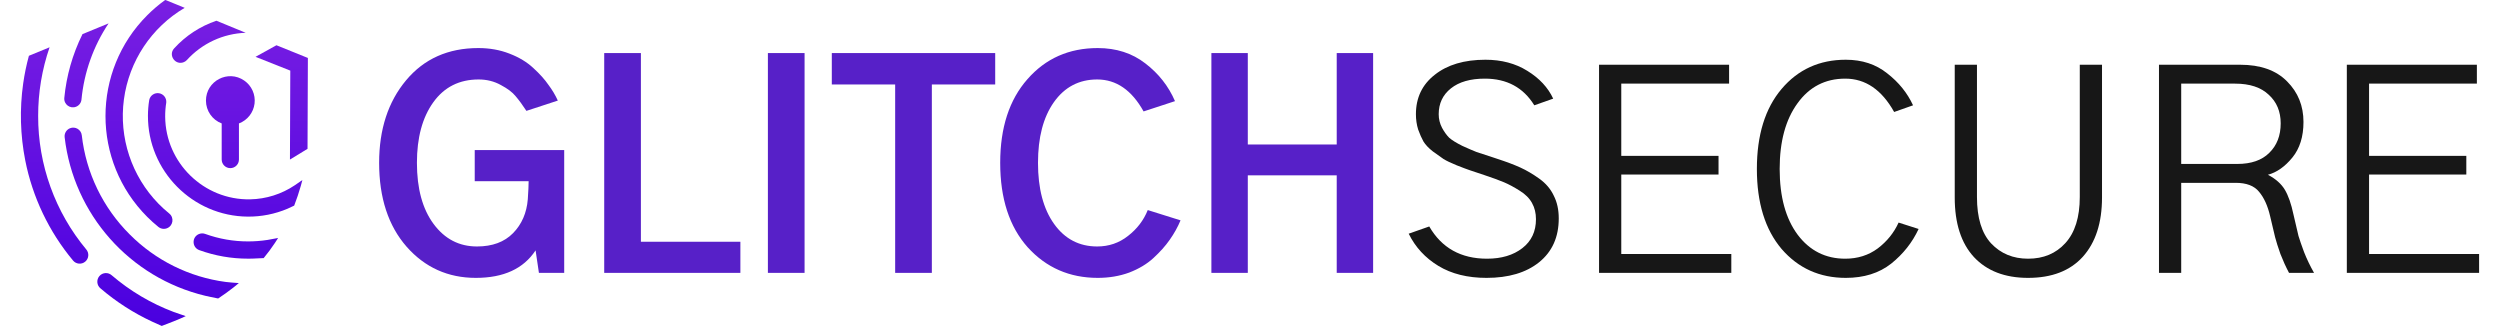
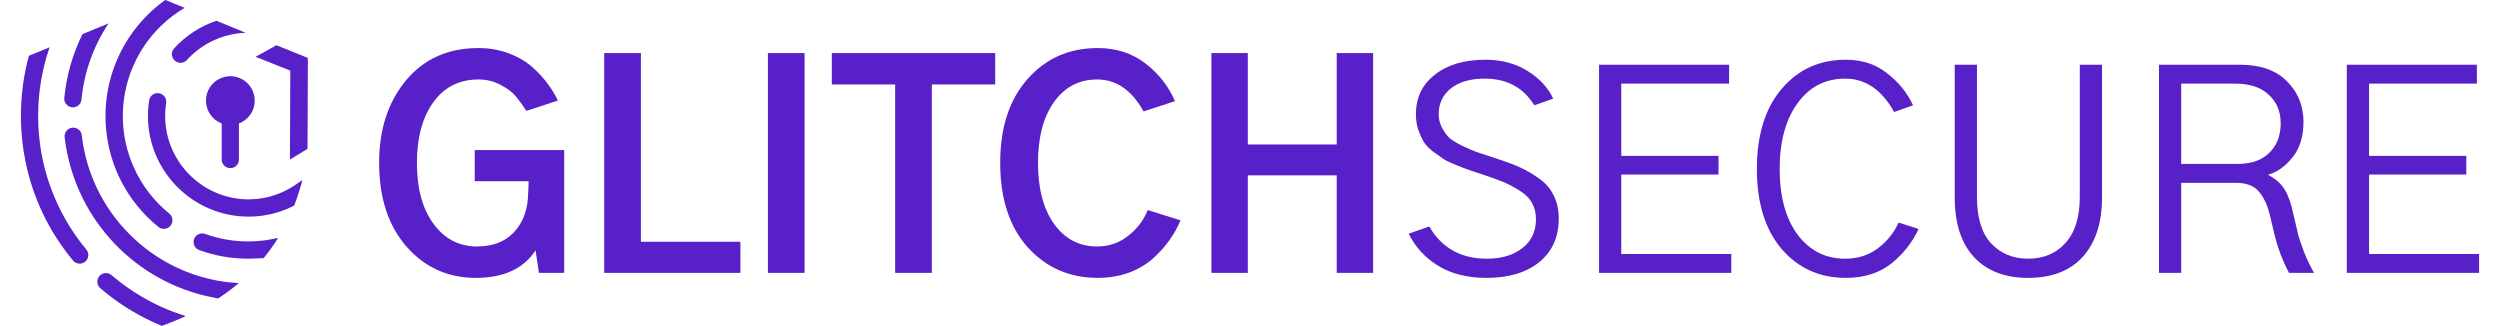
<svg xmlns="http://www.w3.org/2000/svg" xmlns:xlink="http://www.w3.org/1999/xlink" id="Layer_1" data-name="Layer 1" viewBox="0 0 4100 534.54" version="1.1" width="4100" height="534.54">
  <defs id="defs18">
    <style id="style2">.cls-1{fill:url(#linear-gradient);}.cls-2{fill:url(#linear-gradient-2);}.cls-3{fill:url(#linear-gradient-3);}.cls-4{fill:url(#linear-gradient-4);}.cls-5{fill:url(#linear-gradient-5);}.cls-6{fill:url(#linear-gradient-6);}.cls-7{fill:url(#linear-gradient-7);}.cls-8{fill:url(#linear-gradient-8);}.cls-9{fill:url(#linear-gradient-9);}.cls-10{fill:url(#linear-gradient-10);}</style>
    <linearGradient id="linear-gradient" x1="640.98" y1="235.19" x2="640.98" y2="763.2" gradientUnits="userSpaceOnUse">
      <stop offset="0" stop-color="#791fe2" id="stop4" />
      <stop offset="1" stop-color="#4a00e0" id="stop6" />
    </linearGradient>
    <linearGradient id="linear-gradient-2" x1="352.81" y1="235.19" x2="352.81" y2="763.2" xlink:href="#linear-gradient" gradientTransform="translate(-263.2329,-232.75)" />
    <linearGradient id="linear-gradient-3" x1="495.45" y1="235.19" x2="495.45" y2="763.2" xlink:href="#linear-gradient" gradientTransform="translate(-263.2329,-232.75)" />
    <linearGradient id="linear-gradient-4" x1="404.97" y1="235.19" x2="404.97" y2="763.2" xlink:href="#linear-gradient" gradientTransform="translate(-263.2329,-232.75)" />
    <linearGradient id="linear-gradient-5" x1="512.03" y1="235.19" x2="512.03" y2="763.2" xlink:href="#linear-gradient" gradientTransform="translate(-263.2329,-232.75)" />
    <linearGradient id="linear-gradient-6" x1="501.16" y1="235.19" x2="501.16" y2="763.2" xlink:href="#linear-gradient" gradientTransform="translate(-263.2329,-232.75)" />
    <linearGradient id="linear-gradient-7" x1="650.01" y1="235.19" x2="650.01" y2="763.2" xlink:href="#linear-gradient" gradientTransform="translate(-263.2329,-232.75)" />
    <linearGradient id="linear-gradient-8" x1="605.62" y1="235.19" x2="605.62" y2="763.2" xlink:href="#linear-gradient" gradientTransform="translate(-263.2329,-232.75)" />
    <linearGradient id="linear-gradient-9" x1="632.51" y1="235.19" x2="632.51" y2="763.2" xlink:href="#linear-gradient" gradientTransform="translate(-263.2329,-232.75)" />
    <linearGradient id="linear-gradient-10" x1="427.72" y1="2.48" x2="427.72" y2="530.49" xlink:href="#linear-gradient" />
-     <linearGradient xlink:href="#linear-gradient" id="linearGradient850" gradientUnits="userSpaceOnUse" x1="640.98" y1="235.19" x2="640.98" y2="763.2" gradientTransform="translate(-263.2329,-232.75)" />
    <linearGradient xlink:href="#linear-gradient" id="linearGradient1606" gradientUnits="userSpaceOnUse" x1="1515.196" y1="502.536" x2="1515.196" y2="114.928" gradientTransform="translate(37.24156,-40.42077)" />
  </defs>
-   <path class="cls-1" d="m 337.767,165.06 c 0.01,16.604 10.277,31.476 25.8,37.37 v 59.16 c 0,7.815 6.335,14.15 14.15,14.15 7.815,0 14.15,-6.335 14.15,-14.15 v -59.16 c 13.926,-5.246 23.789,-17.789 25.602,-32.559 1.813,-14.77 -4.724,-29.326 -16.969,-37.784 -26.556,-18.344 -62.784,0.697 -62.733,32.973 z" id="path20" style="fill:url(#linearGradient850)" />
-   <path class="cls-2" d="m 62.577,190 c -0.049,-38.269 6.288,-76.277 18.75,-112.46 l -33.93,13.95 c -4.078,14.966 -7.214,30.172 -9.39,45.53 -5.922,41.84 -4.786,84.376 3.36,125.84 11.947,60.5 38.905,117.028 78.4,164.39 4.971,6.028 13.887,6.886 19.915,1.915 6.028,-4.971 6.886,-13.887 1.915,-19.915 -51.272,-61.535 -79.247,-139.154 -79.02,-219.25 z" id="path22" style="fill:url(#linear-gradient-2)" />
-   <path class="cls-3" d="m 183.207,451.45 c -5.914,-5.306 -15.037,-4.703 -20.202,1.335 -5.165,6.038 -4.346,15.144 1.812,20.165 25.731,22.05 54.369,40.462 85.11,54.72 1.18,0.54 14.15,6.33 15.33,6.87 9,-3.34 29,-11.09 39.36,-16.08 -2.39,-0.84 -17.43,-6 -19.8,-6.85 -37.109,-13.996 -71.493,-34.354 -101.61,-60.16 z" id="path24" style="fill:url(#linear-gradient-3)" />
-   <path class="cls-4" d="m 124.957,174.97 v 0 c 4.81,-1.976 8.137,-6.445 8.65,-11.62 4.271,-44.702 19.553,-87.649 44.48,-125 v 0 l -42.83,17.62 -0.29,0.62 c -16.051,32.581 -26.05,67.806 -29.51,103.96 -1.016,10.621 9.642,18.503 19.5,14.42 z" id="path26" style="fill:url(#linear-gradient-4)" />
-   <path class="cls-5" d="m 212.767,384.47 c -43.948,-43.688 -71.687,-101.053 -78.64,-162.63 -1.062,-9.336 -10.766,-15.059 -19.45,-11.47 v 0 c -5.839,2.424 -9.37,8.418 -8.66,14.7 14.664,126.462 106.742,230.307 230.54,260 2.69,0.63 15,3.33 21.21,4.45 8.8,-5.78 17.26,-11.87 25.38,-18.27 2.9,-2.267 5.753,-4.6 8.56,-7 -5.67,-0.26 -18.78,-1.48 -21.81,-1.89 -59.528,-7.941 -114.766,-35.323 -157.13,-77.89 z" id="path28" style="fill:url(#linear-gradient-5)" />
-   <path class="cls-6" d="m 241.487,355.71 c 5.805,5.796 11.906,11.286 18.28,16.45 4.031,3.265 9.524,4.067 14.32,2.09 v 0 c 9.892,-4.067 11.854,-17.223 3.58,-24 -6.228,-5.052 -12.161,-10.458 -17.77,-16.19 C 215.729,288.771 194.832,225.692 203.226,162.99 211.62,100.289 248.372,44.927 302.897,12.85 l -30.81,-12.6 -0.6,-0.25 -1.4,0.57 v 0 C 259.931,7.936 250.374,16.094 241.507,24.97 c -91.334,91.342 -91.334,239.428 0,330.77 z" id="path30" style="fill:url(#linear-gradient-6)" />
-   <path class="cls-7" d="m 406.877,395.92 c -23.991,0.032 -47.803,-4.131 -70.36,-12.3 -3.332,-1.218 -7,-1.143 -10.28,0.21 v 0 c -11.94,4.939 -11.559,21.98 0.59,26.38 25.661,9.306 52.754,14.044 80.05,14 2.46,0 4.9,0 7.34,-0.1 2.44,-0.1 12.24,-0.42 18.2,-0.83 6.531,-7.918 12.655,-16.162 18.35,-24.7 1.82,-2.733 3.593,-5.497 5.32,-8.29 -5.63,1.14 -15.15,2.85 -17.19,3.16 -10.593,1.652 -21.299,2.478 -32.02,2.47 z" id="path32" style="fill:url(#linear-gradient-7)" />
-   <path class="cls-8" d="m 285.577,79.38 c -10.15,11.14 2,28.3 15.91,22.54 v 0 c 1.903,-0.768 3.611,-1.95 5,-3.46 24.792,-27.342 59.611,-43.463 96.5,-44.68 l -48.06,-19.77 c -26.596,8.986 -50.463,24.601 -69.35,45.37 z" id="path34" style="fill:url(#linear-gradient-8)" />
-   <path class="cls-9" d="m 410.177,326.92 c -75.71,1.46 -138.67,-59.74 -139.29,-135.46 -0.063,-7.773 0.529,-15.537 1.77,-23.21 0.725,-7.44 -4.463,-14.16 -11.844,-15.343 -7.381,-1.183 -14.409,3.58 -16.046,10.873 -1.398,8.566 -2.113,17.23 -2.14,25.91 -0.38,90.56 73.24,164.96 163.79,165.56 22.34,0.173 44.479,-4.22 65.06,-12.91 0.76,-0.31 6.27,-2.88 11,-5.13 4.067,-10.44 7.697,-21.273 10.89,-32.5 0.887,-3.14 1.74,-6.307 2.56,-9.5 -4,2.78 -10.88,7.54 -12.34,8.53 -21.723,14.643 -47.217,22.693 -73.41,23.18 z" id="path36" style="fill:url(#linear-gradient-9)" />
-   <polygon class="cls-10" points="384.79,93.23 441.81,115.86 441.24,261.73 470.07,244.12 470.64,95.08 419.08,74.25 " id="polygon38" style="fill:url(#linear-gradient-10)" transform="translate(34.27707,-0.04001114)" />
+   <path class="cls-1" d="m 337.767,165.06 c 0.01,16.604 10.277,31.476 25.8,37.37 v 59.16 c 0,7.815 6.335,14.15 14.15,14.15 7.815,0 14.15,-6.335 14.15,-14.15 v -59.16 c 13.926,-5.246 23.789,-17.789 25.602,-32.559 1.813,-14.77 -4.724,-29.326 -16.969,-37.784 -26.556,-18.344 -62.784,0.697 -62.733,32.973 z" id="path20" style="fill:#5720c8;fill-opacity:1" />
+   <path class="cls-2" d="m 62.577,190 c -0.049,-38.269 6.288,-76.277 18.75,-112.46 l -33.93,13.95 c -4.078,14.966 -7.214,30.172 -9.39,45.53 -5.922,41.84 -4.786,84.376 3.36,125.84 11.947,60.5 38.905,117.028 78.4,164.39 4.971,6.028 13.887,6.886 19.915,1.915 6.028,-4.971 6.886,-13.887 1.915,-19.915 -51.272,-61.535 -79.247,-139.154 -79.02,-219.25 z" id="path22" style="fill:#5720c8;fill-opacity:1" />
+   <path class="cls-3" d="m 183.207,451.45 c -5.914,-5.306 -15.037,-4.703 -20.202,1.335 -5.165,6.038 -4.346,15.144 1.812,20.165 25.731,22.05 54.369,40.462 85.11,54.72 1.18,0.54 14.15,6.33 15.33,6.87 9,-3.34 29,-11.09 39.36,-16.08 -2.39,-0.84 -17.43,-6 -19.8,-6.85 -37.109,-13.996 -71.493,-34.354 -101.61,-60.16 z" id="path24" style="fill:#5720c8;fill-opacity:1" />
+   <path class="cls-4" d="m 124.957,174.97 v 0 c 4.81,-1.976 8.137,-6.445 8.65,-11.62 4.271,-44.702 19.553,-87.649 44.48,-125 v 0 l -42.83,17.62 -0.29,0.62 c -16.051,32.581 -26.05,67.806 -29.51,103.96 -1.016,10.621 9.642,18.503 19.5,14.42 z" id="path26" style="fill:#5720c8;fill-opacity:1" />
+   <path class="cls-5" d="m 212.767,384.47 c -43.948,-43.688 -71.687,-101.053 -78.64,-162.63 -1.062,-9.336 -10.766,-15.059 -19.45,-11.47 v 0 c -5.839,2.424 -9.37,8.418 -8.66,14.7 14.664,126.462 106.742,230.307 230.54,260 2.69,0.63 15,3.33 21.21,4.45 8.8,-5.78 17.26,-11.87 25.38,-18.27 2.9,-2.267 5.753,-4.6 8.56,-7 -5.67,-0.26 -18.78,-1.48 -21.81,-1.89 -59.528,-7.941 -114.766,-35.323 -157.13,-77.89 z" id="path28" style="fill:#5720c8;fill-opacity:1" />
+   <path class="cls-6" d="m 241.487,355.71 c 5.805,5.796 11.906,11.286 18.28,16.45 4.031,3.265 9.524,4.067 14.32,2.09 v 0 c 9.892,-4.067 11.854,-17.223 3.58,-24 -6.228,-5.052 -12.161,-10.458 -17.77,-16.19 C 215.729,288.771 194.832,225.692 203.226,162.99 211.62,100.289 248.372,44.927 302.897,12.85 l -30.81,-12.6 -0.6,-0.25 -1.4,0.57 v 0 C 259.931,7.936 250.374,16.094 241.507,24.97 c -91.334,91.342 -91.334,239.428 0,330.77 z" id="path30" style="fill:#5720c8;fill-opacity:1" />
+   <path class="cls-7" d="m 406.877,395.92 c -23.991,0.032 -47.803,-4.131 -70.36,-12.3 -3.332,-1.218 -7,-1.143 -10.28,0.21 v 0 c -11.94,4.939 -11.559,21.98 0.59,26.38 25.661,9.306 52.754,14.044 80.05,14 2.46,0 4.9,0 7.34,-0.1 2.44,-0.1 12.24,-0.42 18.2,-0.83 6.531,-7.918 12.655,-16.162 18.35,-24.7 1.82,-2.733 3.593,-5.497 5.32,-8.29 -5.63,1.14 -15.15,2.85 -17.19,3.16 -10.593,1.652 -21.299,2.478 -32.02,2.47 z" id="path32" style="fill:#5720c8;fill-opacity:1" />
+   <path class="cls-8" d="m 285.577,79.38 c -10.15,11.14 2,28.3 15.91,22.54 v 0 c 1.903,-0.768 3.611,-1.95 5,-3.46 24.792,-27.342 59.611,-43.463 96.5,-44.68 l -48.06,-19.77 c -26.596,8.986 -50.463,24.601 -69.35,45.37 z" id="path34" style="fill:#5720c8;fill-opacity:1" />
+   <path class="cls-9" d="m 410.177,326.92 c -75.71,1.46 -138.67,-59.74 -139.29,-135.46 -0.063,-7.773 0.529,-15.537 1.77,-23.21 0.725,-7.44 -4.463,-14.16 -11.844,-15.343 -7.381,-1.183 -14.409,3.58 -16.046,10.873 -1.398,8.566 -2.113,17.23 -2.14,25.91 -0.38,90.56 73.24,164.96 163.79,165.56 22.34,0.173 44.479,-4.22 65.06,-12.91 0.76,-0.31 6.27,-2.88 11,-5.13 4.067,-10.44 7.697,-21.273 10.89,-32.5 0.887,-3.14 1.74,-6.307 2.56,-9.5 -4,2.78 -10.88,7.54 -12.34,8.53 -21.723,14.643 -47.217,22.693 -73.41,23.18 z" id="path36" style="fill:#5720c8;fill-opacity:1" />
+   <polygon class="cls-10" points="384.79,93.23 441.81,115.86 441.24,261.73 470.07,244.12 470.64,95.08 419.08,74.25 " id="polygon38" style="fill:#5720c8;fill-opacity:1" transform="translate(34.27707,-0.04001114)" />
  <g aria-label="GLITCHSECURE" style="font-style:normal;font-weight:normal;font-size:40px;line-height:1.25;font-family:sans-serif;letter-spacing:0px;word-spacing:0px;fill:url(#linearGradient1606);fill-opacity:1;stroke:none" id="text1604" transform="translate(12.81346,-2.5891113e-6)">
    <path d="m 608.964,267.042 q 0,-82.487 44.206,-135.352 44.206,-52.865 118.49,-52.865 27.799,0 51.042,9.115 23.698,9.115 39.193,23.698 15.495,14.128 24.609,27.344 9.57,12.76 15.495,25.977 l -51.497,16.862 q -9.57,-14.583 -17.773,-24.154 -7.747,-9.57 -24.154,-18.229 -16.406,-9.115 -36.458,-9.115 -47.396,0 -74.284,37.37 -26.888,37.37 -26.888,99.349 0,63.346 27.344,100.26 27.344,36.914 71.094,36.914 37.826,0 59.245,-21.875 21.419,-21.875 24.154,-55.599 1.367,-20.508 1.367,-29.622 H 765.735 V 246.079 H 912.48 V 447.511 H 871.009 l -5.469,-36.914 q -29.622,45.117 -97.982,45.117 -68.359,0 -113.477,-51.042 -45.117,-51.497 -45.117,-137.63 z" style="font-style:normal;font-variant:normal;font-weight:bold;font-stretch:normal;font-size:466.667px;font-family:'Gothic A1';-inkscape-font-specification:'Gothic A1, Bold';font-variant-ligatures:normal;font-variant-caps:normal;font-variant-numeric:normal;font-feature-settings:normal;text-align:start;writing-mode:lr-tb;text-anchor:start;fill:#5720c8;fill-opacity:1" id="path1608" />
    <path d="M 978.105,447.511 V 87.029 h 60.156 V 396.469 h 163.151 v 51.042 z" style="font-style:normal;font-variant:normal;font-weight:bold;font-stretch:normal;font-size:466.667px;font-family:'Gothic A1';-inkscape-font-specification:'Gothic A1, Bold';font-variant-ligatures:normal;font-variant-caps:normal;font-variant-numeric:normal;font-feature-settings:normal;text-align:start;writing-mode:lr-tb;text-anchor:start;fill:#5720c8;fill-opacity:1" id="path1610" />
    <path d="M 1246.529,447.511 V 87.029 h 60.156 V 447.511 Z" style="font-style:normal;font-variant:normal;font-weight:bold;font-stretch:normal;font-size:466.667px;font-family:'Gothic A1';-inkscape-font-specification:'Gothic A1, Bold';font-variant-ligatures:normal;font-variant-caps:normal;font-variant-numeric:normal;font-feature-settings:normal;text-align:start;writing-mode:lr-tb;text-anchor:start;fill:#5720c8;fill-opacity:1" id="path1612" />
    <path d="M 1351.347,138.526 V 87.029 h 267.969 V 138.526 h -103.906 v 308.984 h -60.156 V 138.526 Z" style="font-style:normal;font-variant:normal;font-weight:bold;font-stretch:normal;font-size:466.667px;font-family:'Gothic A1';-inkscape-font-specification:'Gothic A1, Bold';font-variant-ligatures:normal;font-variant-caps:normal;font-variant-numeric:normal;font-feature-settings:normal;text-align:start;writing-mode:lr-tb;text-anchor:start;fill:#5720c8;fill-opacity:1" id="path1614" />
    <path d="m 1627.519,267.042 q 0,-86.589 44.661,-137.174 44.661,-51.042 115.299,-51.042 45.573,0 77.93,25.065 32.812,25.065 48.763,61.979 l -51.497,16.862 q -29.167,-52.409 -76.107,-52.409 -44.661,0 -71.094,37.37 -25.977,36.914 -25.977,99.349 0,63.346 26.432,100.26 26.432,36.914 70.638,36.914 28.711,0 50.586,-17.318 22.331,-17.318 32.357,-42.383 l 53.776,16.862 q -6.836,16.406 -17.773,31.901 -10.482,15.039 -26.888,30.078 -15.95,14.583 -39.648,23.698 -23.698,8.659 -51.497,8.659 -69.271,0 -114.844,-50.13 -45.117,-50.586 -45.117,-138.542 z" style="font-style:normal;font-variant:normal;font-weight:bold;font-stretch:normal;font-size:466.667px;font-family:'Gothic A1';-inkscape-font-specification:'Gothic A1, Bold';font-variant-ligatures:normal;font-variant-caps:normal;font-variant-numeric:normal;font-feature-settings:normal;text-align:start;writing-mode:lr-tb;text-anchor:start;fill:#5720c8;fill-opacity:1" id="path1616" />
    <path d="M 1973.873,447.511 V 87.029 h 59.7 V 236.964 h 145.833 V 87.029 h 59.7 V 447.511 h -59.7 V 287.55 h -145.833 v 159.961 z" style="font-style:normal;font-variant:normal;font-weight:bold;font-stretch:normal;font-size:466.667px;font-family:'Gothic A1';-inkscape-font-specification:'Gothic A1, Bold';font-variant-ligatures:normal;font-variant-caps:normal;font-variant-numeric:normal;font-feature-settings:normal;text-align:start;writing-mode:lr-tb;text-anchor:start;fill:#5720c8;fill-opacity:1" id="path1618" />
-     <path d="m 2297.441,383.253 33.724,-11.849 q 30.534,52.865 94.792,52.865 35.547,0 57.878,-17.318 22.331,-17.318 22.331,-47.396 0,-15.039 -6.38,-26.432 -6.38,-11.849 -20.508,-20.508 -13.672,-8.659 -25.521,-13.672 -11.849,-5.013 -32.357,-11.849 -16.406,-5.469 -23.242,-7.747 -6.836,-2.279 -21.875,-8.203 -14.583,-5.924 -21.875,-10.482 -6.836,-4.557 -17.318,-12.305 -10.482,-8.203 -15.495,-16.406 -4.557,-8.203 -8.659,-19.596 -3.646,-11.849 -3.646,-25.065 0,-40.56 30.989,-64.714 30.99,-24.609 82.943,-24.609 39.648,0 68.815,18.229 29.622,18.229 42.383,45.573 l -30.99,10.938 q -26.888,-43.75 -81.12,-43.75 -35.547,0 -55.599,15.951 -20.052,15.951 -20.052,42.383 0,11.849 5.469,22.331 5.469,10.026 11.849,16.406 6.836,5.924 21.419,13.216 15.039,6.836 23.242,10.026 8.659,2.734 27.799,9.115 4.557,1.367 6.836,2.279 22.331,7.292 37.37,14.128 15.039,6.836 30.99,18.229 15.95,11.393 23.698,27.799 8.203,15.951 8.203,37.37 0,46.029 -32.357,72.005 -31.901,25.521 -86.133,25.521 -46.484,0 -78.841,-19.596 -32.357,-19.596 -48.763,-52.865 z" style="font-style:normal;font-variant:normal;font-weight:normal;font-stretch:normal;font-size:466.667px;font-family:'Gothic A1';-inkscape-font-specification:'Gothic A1, Normal';font-variant-ligatures:normal;font-variant-caps:normal;font-variant-numeric:normal;font-feature-settings:normal;text-align:start;writing-mode:lr-tb;text-anchor:start;fill:#171717;fill-opacity:1" id="path1620" />
-     <path d="M 2609.615,447.511 V 106.17 h 213.281 v 30.99 h -176.823 v 118.49 h 159.505 v 30.534 h -159.505 v 130.339 h 180.469 v 30.99 z" style="font-style:normal;font-variant:normal;font-weight:normal;font-stretch:normal;font-size:466.667px;font-family:'Gothic A1';-inkscape-font-specification:'Gothic A1, Normal';font-variant-ligatures:normal;font-variant-caps:normal;font-variant-numeric:normal;font-feature-settings:normal;text-align:start;writing-mode:lr-tb;text-anchor:start;fill:#171717;fill-opacity:1" id="path1622" />
-     <path d="m 2868.469,277.068 q 0,-83.398 40.56,-131.25 40.56,-47.852 105.273,-47.852 40.104,0 67.904,22.331 28.255,21.875 42.383,52.409 l -30.99,10.938 q -30.534,-54.688 -80.208,-54.688 -49.219,0 -78.385,40.56 -29.167,40.104 -29.167,107.552 0,68.359 29.622,108.008 29.622,39.193 77.93,39.193 30.534,0 53.32,-16.862 22.787,-17.318 34.18,-42.383 l 32.812,10.482 q -15.495,33.268 -45.117,56.966 -29.622,23.242 -74.284,23.242 -64.258,0 -105.273,-47.396 -40.56,-47.852 -40.56,-131.25 z" style="font-style:normal;font-variant:normal;font-weight:normal;font-stretch:normal;font-size:466.667px;font-family:'Gothic A1';-inkscape-font-specification:'Gothic A1, Normal';font-variant-ligatures:normal;font-variant-caps:normal;font-variant-numeric:normal;font-feature-settings:normal;text-align:start;writing-mode:lr-tb;text-anchor:start;fill:#171717;fill-opacity:1" id="path1624" />
-     <path d="M 3192.948,324.008 V 106.17 h 36.458 V 323.097 q 0,51.042 23.242,76.107 23.698,25.065 60.612,25.065 37.826,0 61.068,-25.521 23.698,-25.977 23.698,-75.651 V 106.17 h 36.458 v 217.839 q 0,61.979 -31.445,97.07 -31.445,34.635 -89.779,34.635 -56.966,0 -88.867,-34.18 -31.445,-34.18 -31.445,-97.526 z" style="font-style:normal;font-variant:normal;font-weight:normal;font-stretch:normal;font-size:466.667px;font-family:'Gothic A1';-inkscape-font-specification:'Gothic A1, Normal';font-variant-ligatures:normal;font-variant-caps:normal;font-variant-numeric:normal;font-feature-settings:normal;text-align:start;writing-mode:lr-tb;text-anchor:start;fill:#171717;fill-opacity:1" id="path1626" />
-     <path d="m 3564.368,268.865 h 92.057 q 34.18,0 52.409,-18.229 18.685,-18.229 18.685,-48.307 0,-29.167 -19.596,-46.94 -19.141,-18.229 -55.143,-18.229 h -88.412 z m -36.458,178.646 V 106.17 h 133.073 q 50.13,0 77.018,27.344 26.888,26.888 26.888,66.536 0,36.003 -18.229,58.333 -18.229,22.331 -40.104,28.255 19.141,10.026 27.799,24.609 8.659,14.583 14.128,40.56 5.925,25.521 8.203,35.091 2.734,9.115 9.115,26.432 6.836,17.318 16.406,34.18 h -41.016 q -7.747,-14.583 -14.128,-30.99 -5.924,-16.862 -8.659,-27.344 -2.734,-10.938 -8.203,-34.635 -5.925,-25.521 -18.229,-40.104 -11.849,-14.583 -38.281,-14.583 h -89.323 v 147.656 z" style="font-style:normal;font-variant:normal;font-weight:normal;font-stretch:normal;font-size:466.667px;font-family:'Gothic A1';-inkscape-font-specification:'Gothic A1, Normal';font-variant-ligatures:normal;font-variant-caps:normal;font-variant-numeric:normal;font-feature-settings:normal;text-align:start;writing-mode:lr-tb;text-anchor:start;fill:#171717;fill-opacity:1" id="path1628" />
-     <path d="M 3835.982,447.511 V 106.17 h 213.281 v 30.99 h -176.823 v 118.49 h 159.505 v 30.534 h -159.505 v 130.339 h 180.469 v 30.99 z" style="font-style:normal;font-variant:normal;font-weight:normal;font-stretch:normal;font-size:466.667px;font-family:'Gothic A1';-inkscape-font-specification:'Gothic A1, Normal';font-variant-ligatures:normal;font-variant-caps:normal;font-variant-numeric:normal;font-feature-settings:normal;text-align:start;writing-mode:lr-tb;text-anchor:start;fill:#171717;fill-opacity:1" id="path1630" />
+     <path d="m 2297.441,383.253 33.724,-11.849 q 30.534,52.865 94.792,52.865 35.547,0 57.878,-17.318 22.331,-17.318 22.331,-47.396 0,-15.039 -6.38,-26.432 -6.38,-11.849 -20.508,-20.508 -13.672,-8.659 -25.521,-13.672 -11.849,-5.013 -32.357,-11.849 -16.406,-5.469 -23.242,-7.747 -6.836,-2.279 -21.875,-8.203 -14.583,-5.924 -21.875,-10.482 -6.836,-4.557 -17.318,-12.305 -10.482,-8.203 -15.495,-16.406 -4.557,-8.203 -8.659,-19.596 -3.646,-11.849 -3.646,-25.065 0,-40.56 30.989,-64.714 30.99,-24.609 82.943,-24.609 39.648,0 68.815,18.229 29.622,18.229 42.383,45.573 l -30.99,10.938 q -26.888,-43.75 -81.12,-43.75 -35.547,0 -55.599,15.951 -20.052,15.951 -20.052,42.383 0,11.849 5.469,22.331 5.469,10.026 11.849,16.406 6.836,5.924 21.419,13.216 15.039,6.836 23.242,10.026 8.659,2.734 27.799,9.115 4.557,1.367 6.836,2.279 22.331,7.292 37.37,14.128 15.039,6.836 30.99,18.229 15.95,11.393 23.698,27.799 8.203,15.951 8.203,37.37 0,46.029 -32.357,72.005 -31.901,25.521 -86.133,25.521 -46.484,0 -78.841,-19.596 -32.357,-19.596 -48.763,-52.865 z" style="font-style:normal;font-variant:normal;font-weight:normal;font-stretch:normal;font-size:466.667px;font-family:'Gothic A1';-inkscape-font-specification:'Gothic A1, Normal';font-variant-ligatures:normal;font-variant-caps:normal;font-variant-numeric:normal;font-feature-settings:normal;text-align:start;writing-mode:lr-tb;text-anchor:start;fill:#5720c8;fill-opacity:1" id="path1620" />
+     <path d="M 2609.615,447.511 V 106.17 h 213.281 v 30.99 h -176.823 v 118.49 h 159.505 v 30.534 h -159.505 v 130.339 h 180.469 v 30.99 z" style="font-style:normal;font-variant:normal;font-weight:normal;font-stretch:normal;font-size:466.667px;font-family:'Gothic A1';-inkscape-font-specification:'Gothic A1, Normal';font-variant-ligatures:normal;font-variant-caps:normal;font-variant-numeric:normal;font-feature-settings:normal;text-align:start;writing-mode:lr-tb;text-anchor:start;fill:#5720c8;fill-opacity:1" id="path1622" />
+     <path d="m 2868.469,277.068 q 0,-83.398 40.56,-131.25 40.56,-47.852 105.273,-47.852 40.104,0 67.904,22.331 28.255,21.875 42.383,52.409 l -30.99,10.938 q -30.534,-54.688 -80.208,-54.688 -49.219,0 -78.385,40.56 -29.167,40.104 -29.167,107.552 0,68.359 29.622,108.008 29.622,39.193 77.93,39.193 30.534,0 53.32,-16.862 22.787,-17.318 34.18,-42.383 l 32.812,10.482 q -15.495,33.268 -45.117,56.966 -29.622,23.242 -74.284,23.242 -64.258,0 -105.273,-47.396 -40.56,-47.852 -40.56,-131.25 z" style="font-style:normal;font-variant:normal;font-weight:normal;font-stretch:normal;font-size:466.667px;font-family:'Gothic A1';-inkscape-font-specification:'Gothic A1, Normal';font-variant-ligatures:normal;font-variant-caps:normal;font-variant-numeric:normal;font-feature-settings:normal;text-align:start;writing-mode:lr-tb;text-anchor:start;fill:#5720c8;fill-opacity:1" id="path1624" />
+     <path d="M 3192.948,324.008 V 106.17 h 36.458 V 323.097 q 0,51.042 23.242,76.107 23.698,25.065 60.612,25.065 37.826,0 61.068,-25.521 23.698,-25.977 23.698,-75.651 V 106.17 h 36.458 v 217.839 q 0,61.979 -31.445,97.07 -31.445,34.635 -89.779,34.635 -56.966,0 -88.867,-34.18 -31.445,-34.18 -31.445,-97.526 z" style="font-style:normal;font-variant:normal;font-weight:normal;font-stretch:normal;font-size:466.667px;font-family:'Gothic A1';-inkscape-font-specification:'Gothic A1, Normal';font-variant-ligatures:normal;font-variant-caps:normal;font-variant-numeric:normal;font-feature-settings:normal;text-align:start;writing-mode:lr-tb;text-anchor:start;fill:#5720c8;fill-opacity:1" id="path1626" />
+     <path d="m 3564.368,268.865 h 92.057 q 34.18,0 52.409,-18.229 18.685,-18.229 18.685,-48.307 0,-29.167 -19.596,-46.94 -19.141,-18.229 -55.143,-18.229 h -88.412 z m -36.458,178.646 V 106.17 h 133.073 q 50.13,0 77.018,27.344 26.888,26.888 26.888,66.536 0,36.003 -18.229,58.333 -18.229,22.331 -40.104,28.255 19.141,10.026 27.799,24.609 8.659,14.583 14.128,40.56 5.925,25.521 8.203,35.091 2.734,9.115 9.115,26.432 6.836,17.318 16.406,34.18 h -41.016 q -7.747,-14.583 -14.128,-30.99 -5.924,-16.862 -8.659,-27.344 -2.734,-10.938 -8.203,-34.635 -5.925,-25.521 -18.229,-40.104 -11.849,-14.583 -38.281,-14.583 h -89.323 v 147.656 z" style="font-style:normal;font-variant:normal;font-weight:normal;font-stretch:normal;font-size:466.667px;font-family:'Gothic A1';-inkscape-font-specification:'Gothic A1, Normal';font-variant-ligatures:normal;font-variant-caps:normal;font-variant-numeric:normal;font-feature-settings:normal;text-align:start;writing-mode:lr-tb;text-anchor:start;fill:#5720c8;fill-opacity:1" id="path1628" />
+     <path d="M 3835.982,447.511 V 106.17 h 213.281 v 30.99 h -176.823 v 118.49 h 159.505 v 30.534 h -159.505 v 130.339 h 180.469 v 30.99 z" style="font-style:normal;font-variant:normal;font-weight:normal;font-stretch:normal;font-size:466.667px;font-family:'Gothic A1';-inkscape-font-specification:'Gothic A1, Normal';font-variant-ligatures:normal;font-variant-caps:normal;font-variant-numeric:normal;font-feature-settings:normal;text-align:start;writing-mode:lr-tb;text-anchor:start;fill:#5720c8;fill-opacity:1" id="path1630" />
  </g>
  <flowRoot xml:space="preserve" id="flowRoot845" style="font-style:normal;font-weight:normal;font-size:40px;line-height:1.25;font-family:sans-serif;letter-spacing:0px;word-spacing:0px;fill:#000000;fill-opacity:1;stroke:none" transform="translate(2.243338,-0.04002184)">
    <flowRegion id="flowRegion847">
      <rect id="rect849" width="3808.811" height="51.254" x="1995.702" y="303.927" />
    </flowRegion>
    <flowPara id="flowPara851" />
  </flowRoot>
  <flowRoot xml:space="preserve" id="flowRoot855" style="font-style:normal;font-weight:normal;font-size:40px;line-height:1.25;font-family:sans-serif;letter-spacing:0px;word-spacing:0px;fill:#000000;fill-opacity:1;stroke:none" transform="translate(2.243338,-0.04002184)">
    <flowRegion id="flowRegion857">
      <rect id="rect859" width="137.745" height="54.457" x="560.59" y="428.859" />
    </flowRegion>
    <flowPara id="flowPara861" />
  </flowRoot>
  <flowRoot xml:space="preserve" id="flowRoot863" style="font-style:normal;font-weight:normal;font-size:40px;line-height:1.25;font-family:sans-serif;letter-spacing:0px;word-spacing:0px;fill:#000000;fill-opacity:1;stroke:none" transform="translate(2.243338,-0.04002184)">
    <flowRegion id="flowRegion865">
      <rect id="rect867" width="60.864" height="89.694" x="2796.545" y="521.757" />
    </flowRegion>
    <flowPara id="flowPara869" />
  </flowRoot>
</svg>
